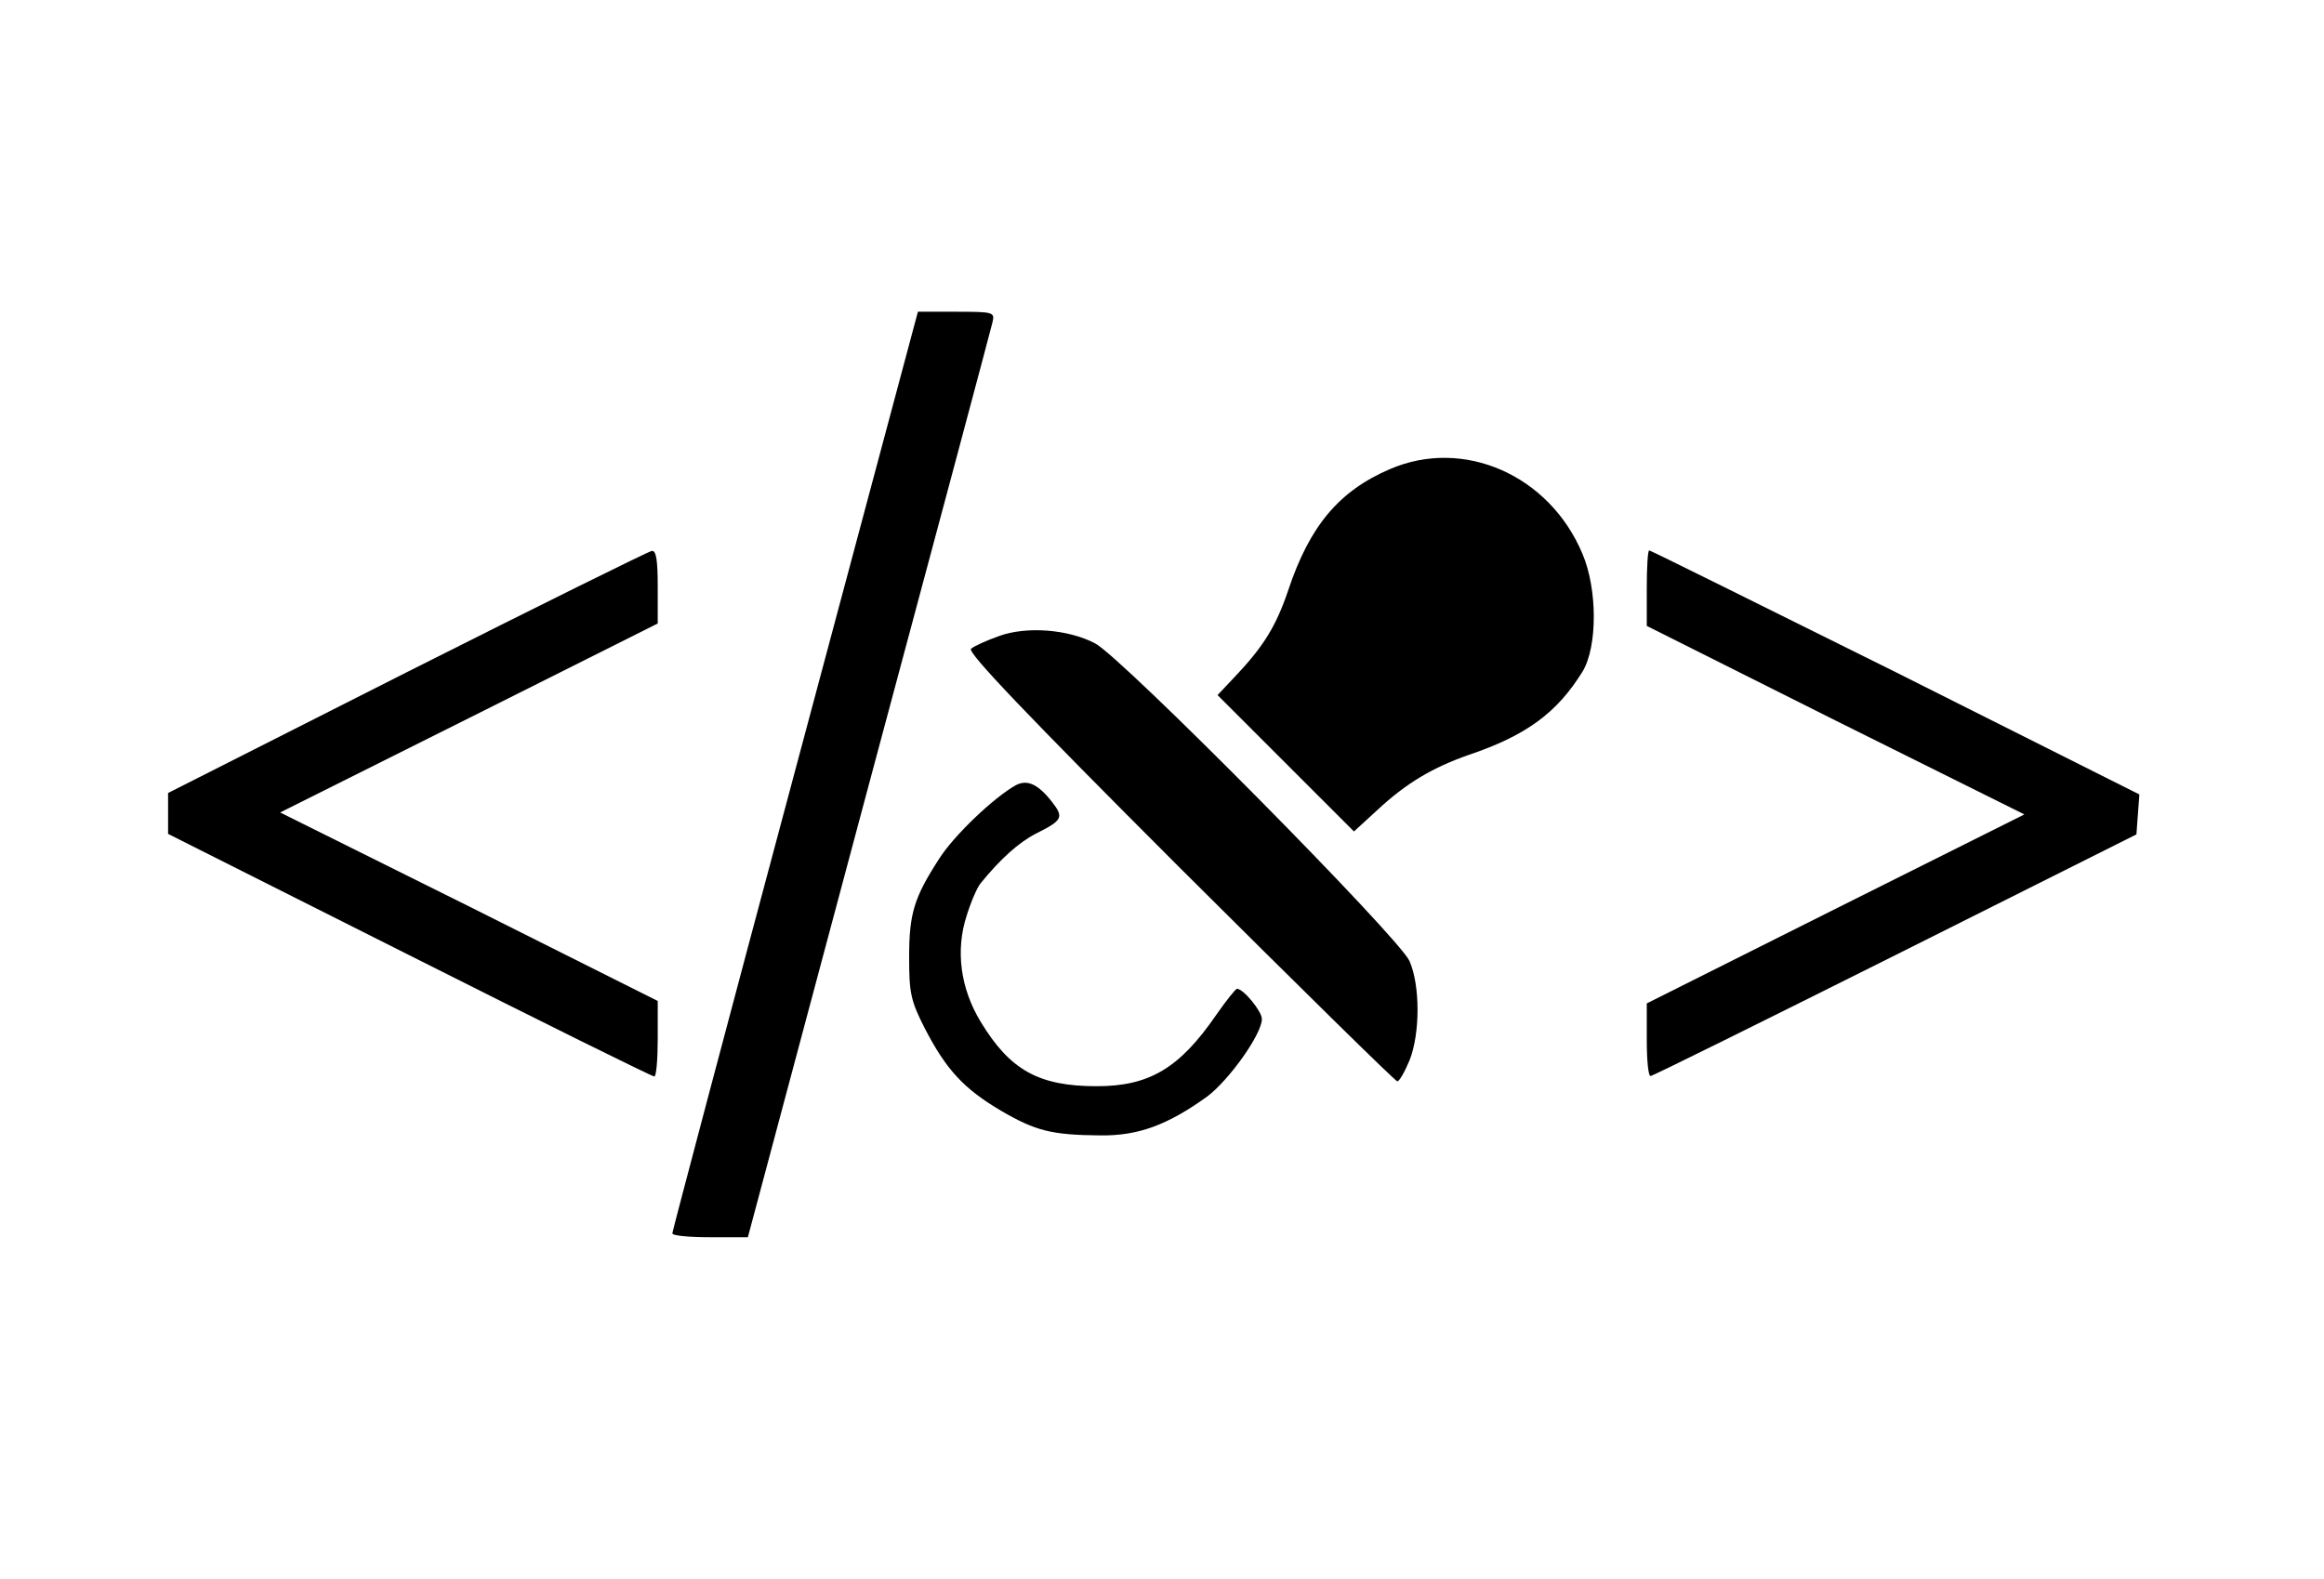
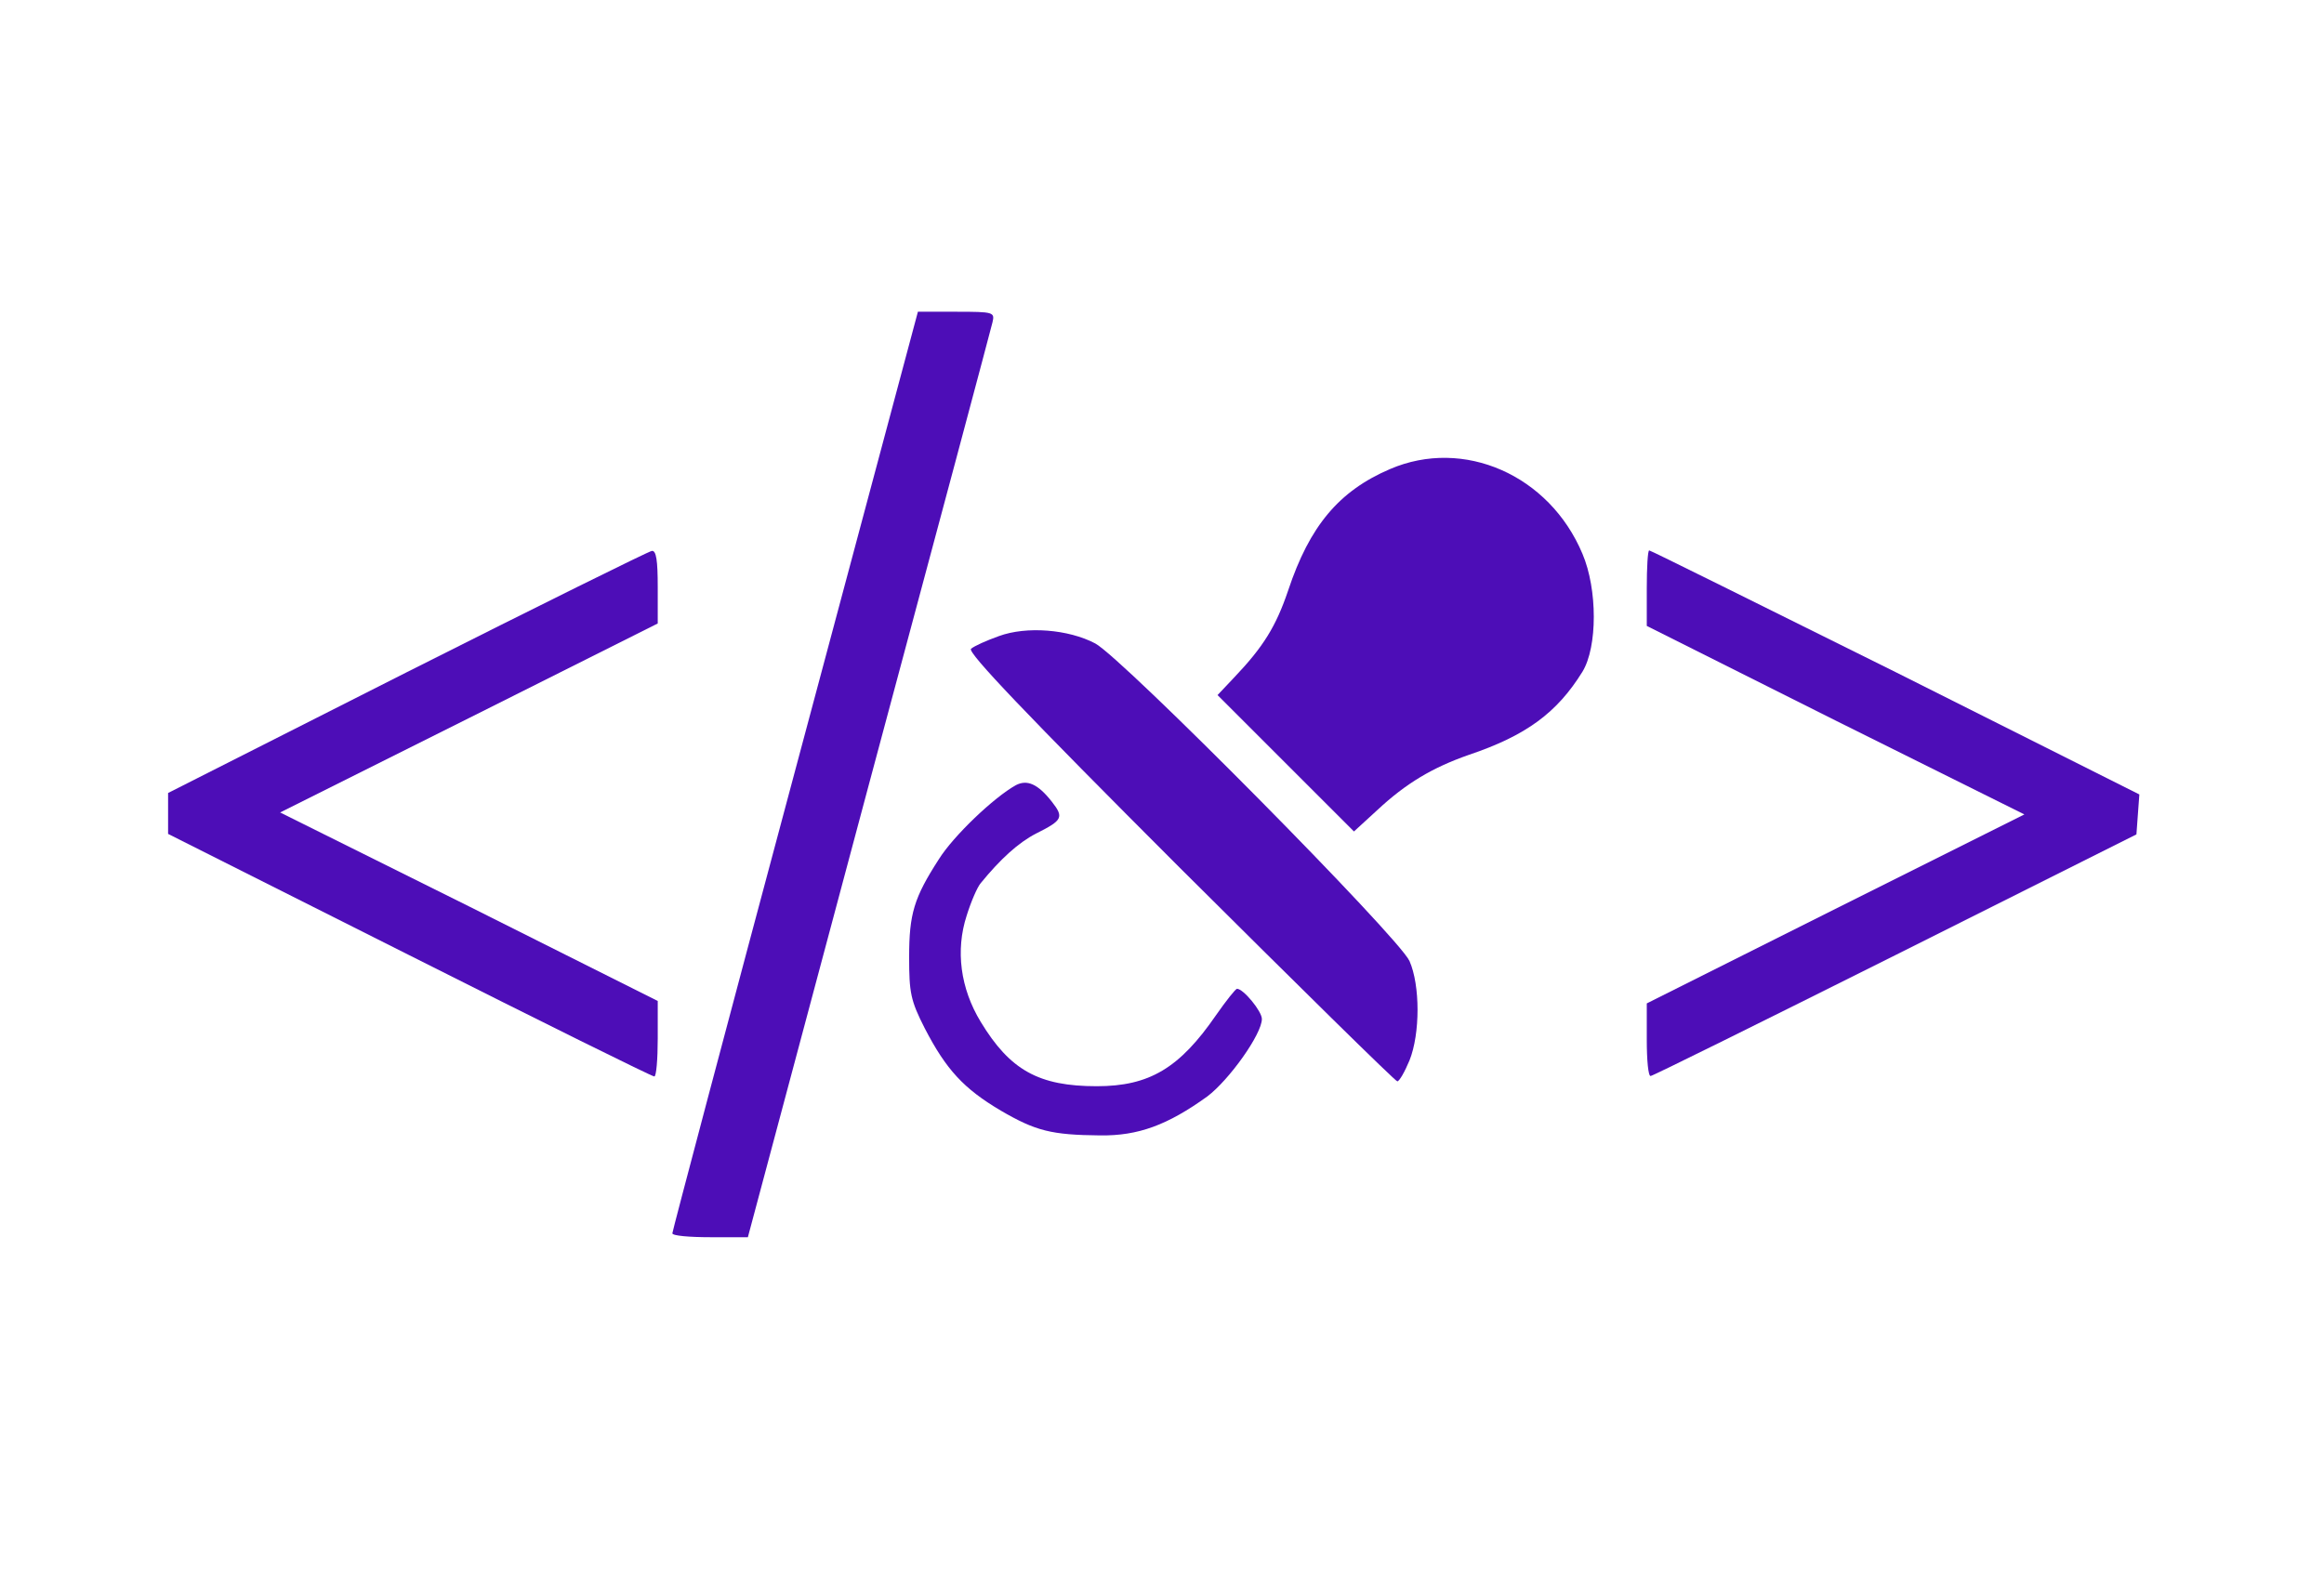
<svg xmlns="http://www.w3.org/2000/svg" version="1.0" width="477pt" height="324pt" viewBox="0 0 477 324" preserveAspectRatio="xMidYMid meet">
-   <g transform="translate(0,324) scale(0.1,-0.1)" fill="#000000" stroke="none">
+   <g transform="translate(0,324) scale(0.1,-0.1)" fill="#4D0DB7" stroke="none">
    <path d="M1632 1658 c-139 -519 -252 -946 -252 -950 0 -5 35 -8 78 -8 l77 0 248 928 c137 510 251 937 254 950 5 21 3 22 -74 22 l-79 0 -252 -942z" />
    <path d="M2853 2277 c-105 -45 -165 -117 -209 -249 -25 -74 -51 -116 -111 -179 l-34 -36 140 -140 140 -140 48 44 c59 55 113 87 187 113 119 40 182 87 234 171 31 51 31 169 0 242 -68 162 -244 239 -395 174z" />
    <path d="M835 1860 l-490 -248 0 -42 0 -42 495 -249 c272 -137 498 -249 503 -249 4 0 7 35 7 78 l0 77 -387 194 -388 193 388 194 387 194 0 75 c0 54 -3 75 -12 74 -7 -1 -233 -113 -503 -249z" />
    <path d="M3380 2032 l0 -77 387 -194 388 -193 -388 -194 -387 -194 0 -75 c0 -41 3 -75 8 -74 4 0 230 112 502 248 l495 248 3 41 3 41 -500 251 c-276 137 -503 250 -506 250 -3 0 -5 -35 -5 -78z" />
    <path d="M2050 1934 c-25 -9 -50 -20 -57 -26 -8 -7 113 -134 428 -449 242 -241 443 -439 447 -439 4 0 15 19 25 43 22 55 22 154 0 204 -22 49 -589 622 -645 652 -55 29 -141 36 -198 15z" />
    <path d="M2085 1628 c-45 -25 -128 -104 -158 -152 -51 -79 -61 -112 -61 -201 0 -73 3 -89 32 -146 44 -85 80 -124 156 -169 72 -42 104 -50 204 -51 78 -1 138 21 220 80 45 34 112 128 112 159 0 16 -38 62 -51 62 -3 0 -22 -24 -43 -54 -75 -109 -137 -146 -245 -146 -119 0 -178 33 -238 132 -42 69 -52 147 -29 218 9 29 22 59 29 67 40 49 77 83 114 102 54 27 57 33 32 65 -29 37 -51 46 -74 34z" />
  </g>
</svg>
